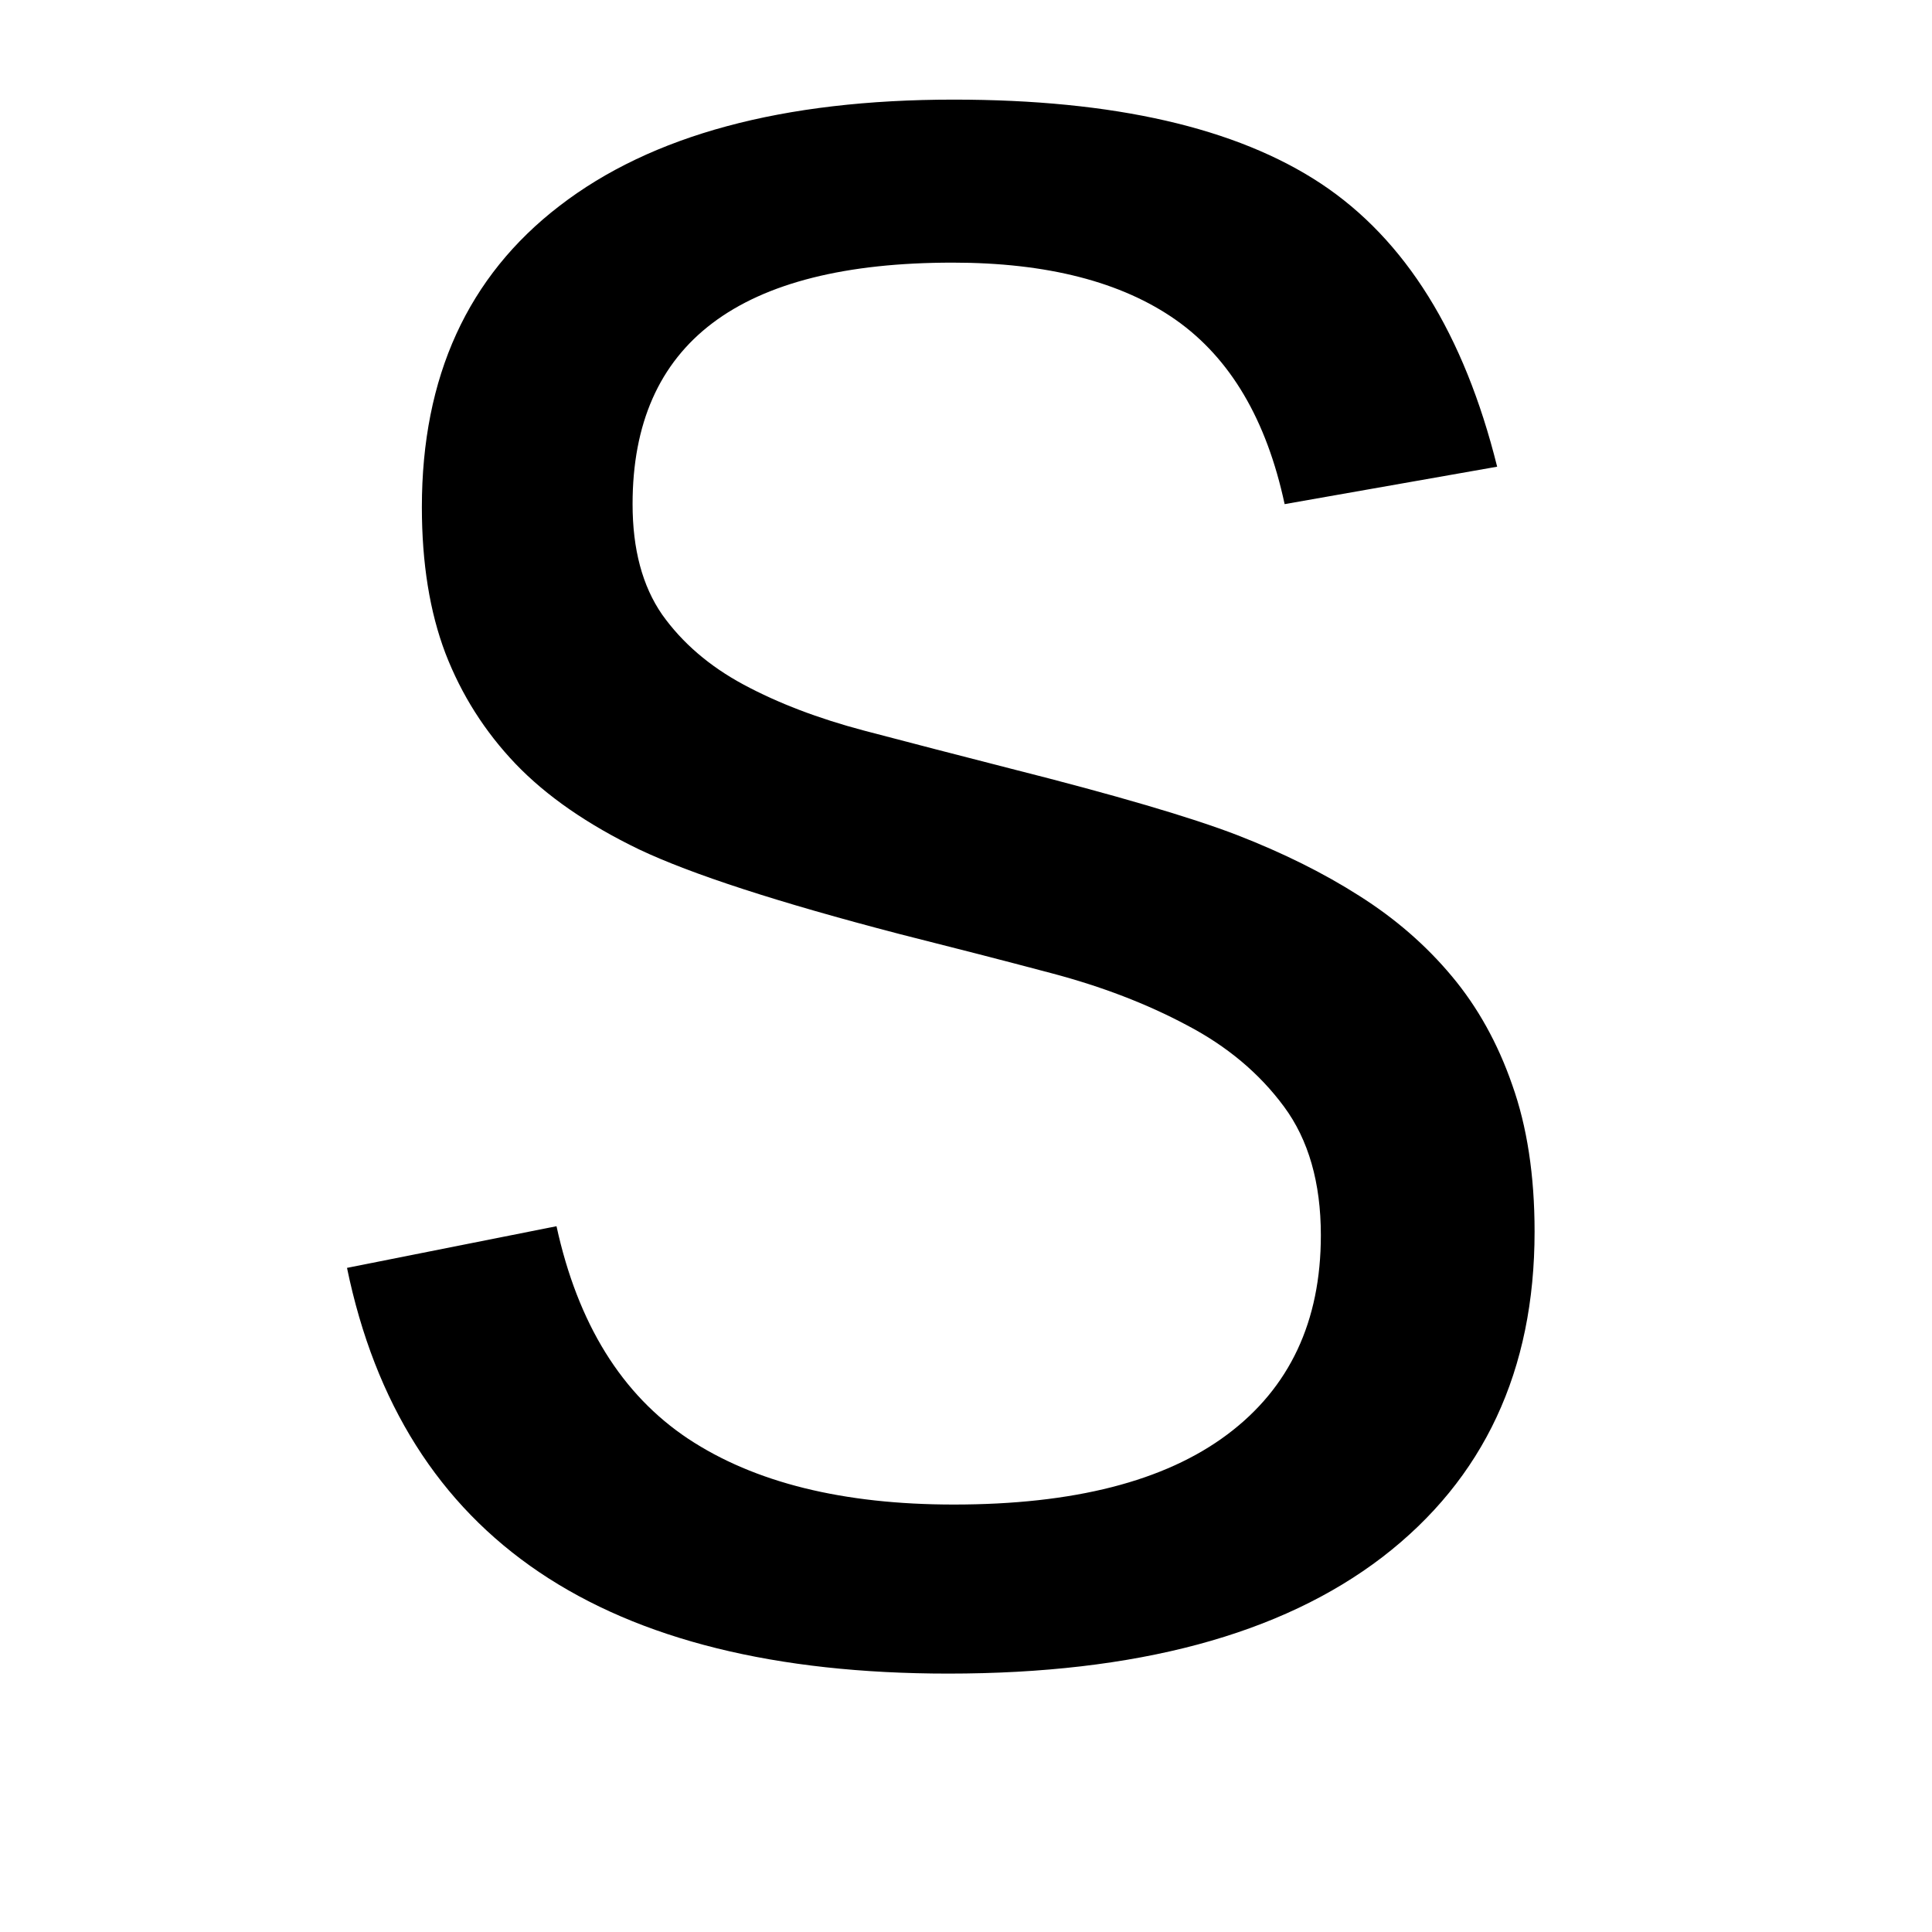
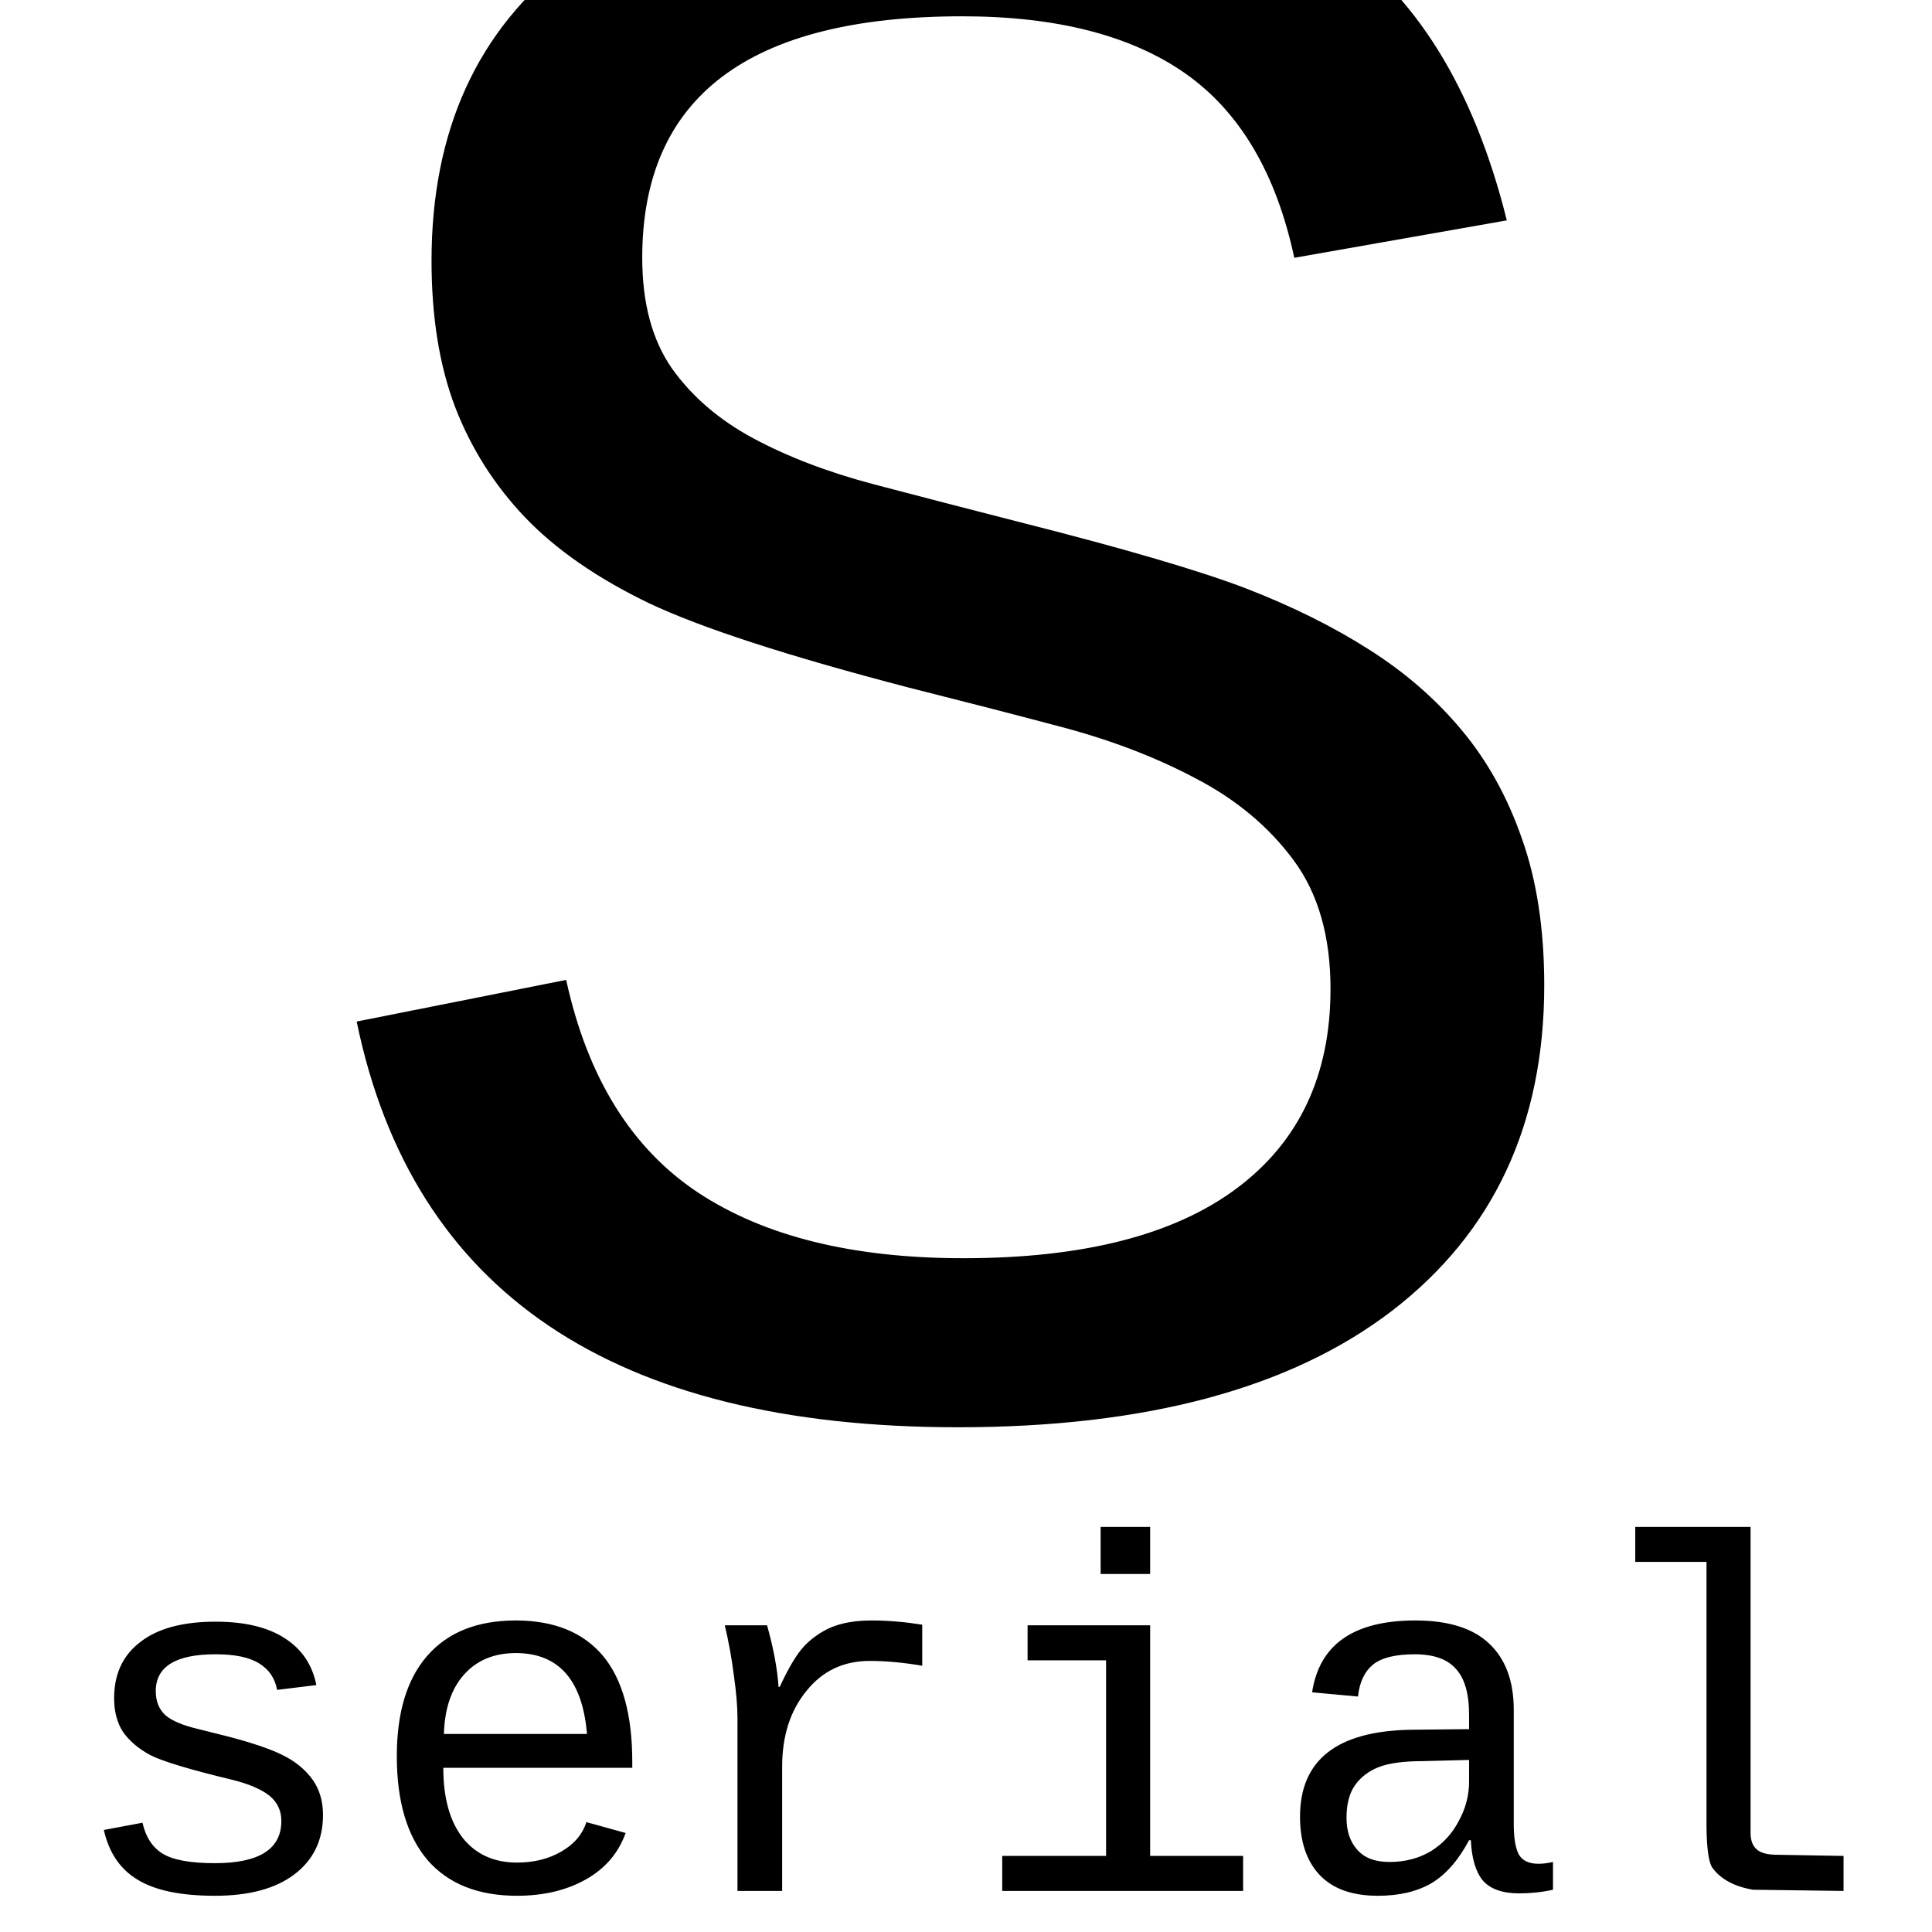
<svg xmlns="http://www.w3.org/2000/svg" width="50" height="50">
  <g>
-     <rect x="-1" y="-1" width="52" height="52" id="canvas_background" fill="none" />
-     <g id="canvasGrid" display="none">
-       <rect id="svg_1" width="100%" height="100%" x="0" y="0" stroke-width="0" fill="url(#gridpattern)" />
+     <rect fill="none" id="canvas_background" height="52" width="52" y="-1" x="-1" />
+     <g display="none" id="canvasGrid">
+       <rect fill="url(#gridpattern)" stroke-width="0" y="0" x="0" height="100%" width="100%" id="svg_1" />
    </g>
  </g>
  <g>
-     <text style="cursor: text;" fill="#000000" stroke="#000" stroke-width="0" x="6.667" y="42.717" id="svg_2" font-size="60" font-family="'Courier New', Courier, monospace" text-anchor="start" xml:space="preserve">S</text>
+     <text xml:space="preserve" text-anchor="start" font-family="'Courier New', Courier, monospace" font-size="60" id="svg_2" y="36.342" x="6.917" stroke-width="0" stroke="#000" fill="#000000">S</text>
+     <text xml:space="preserve" text-anchor="start" font-family="'Courier New', Courier, monospace" font-size="13" id="svg_3" y="48.937" x="1.625" stroke-width="0" stroke="#000" fill="#000000">serial</text>
  </g>
</svg>
